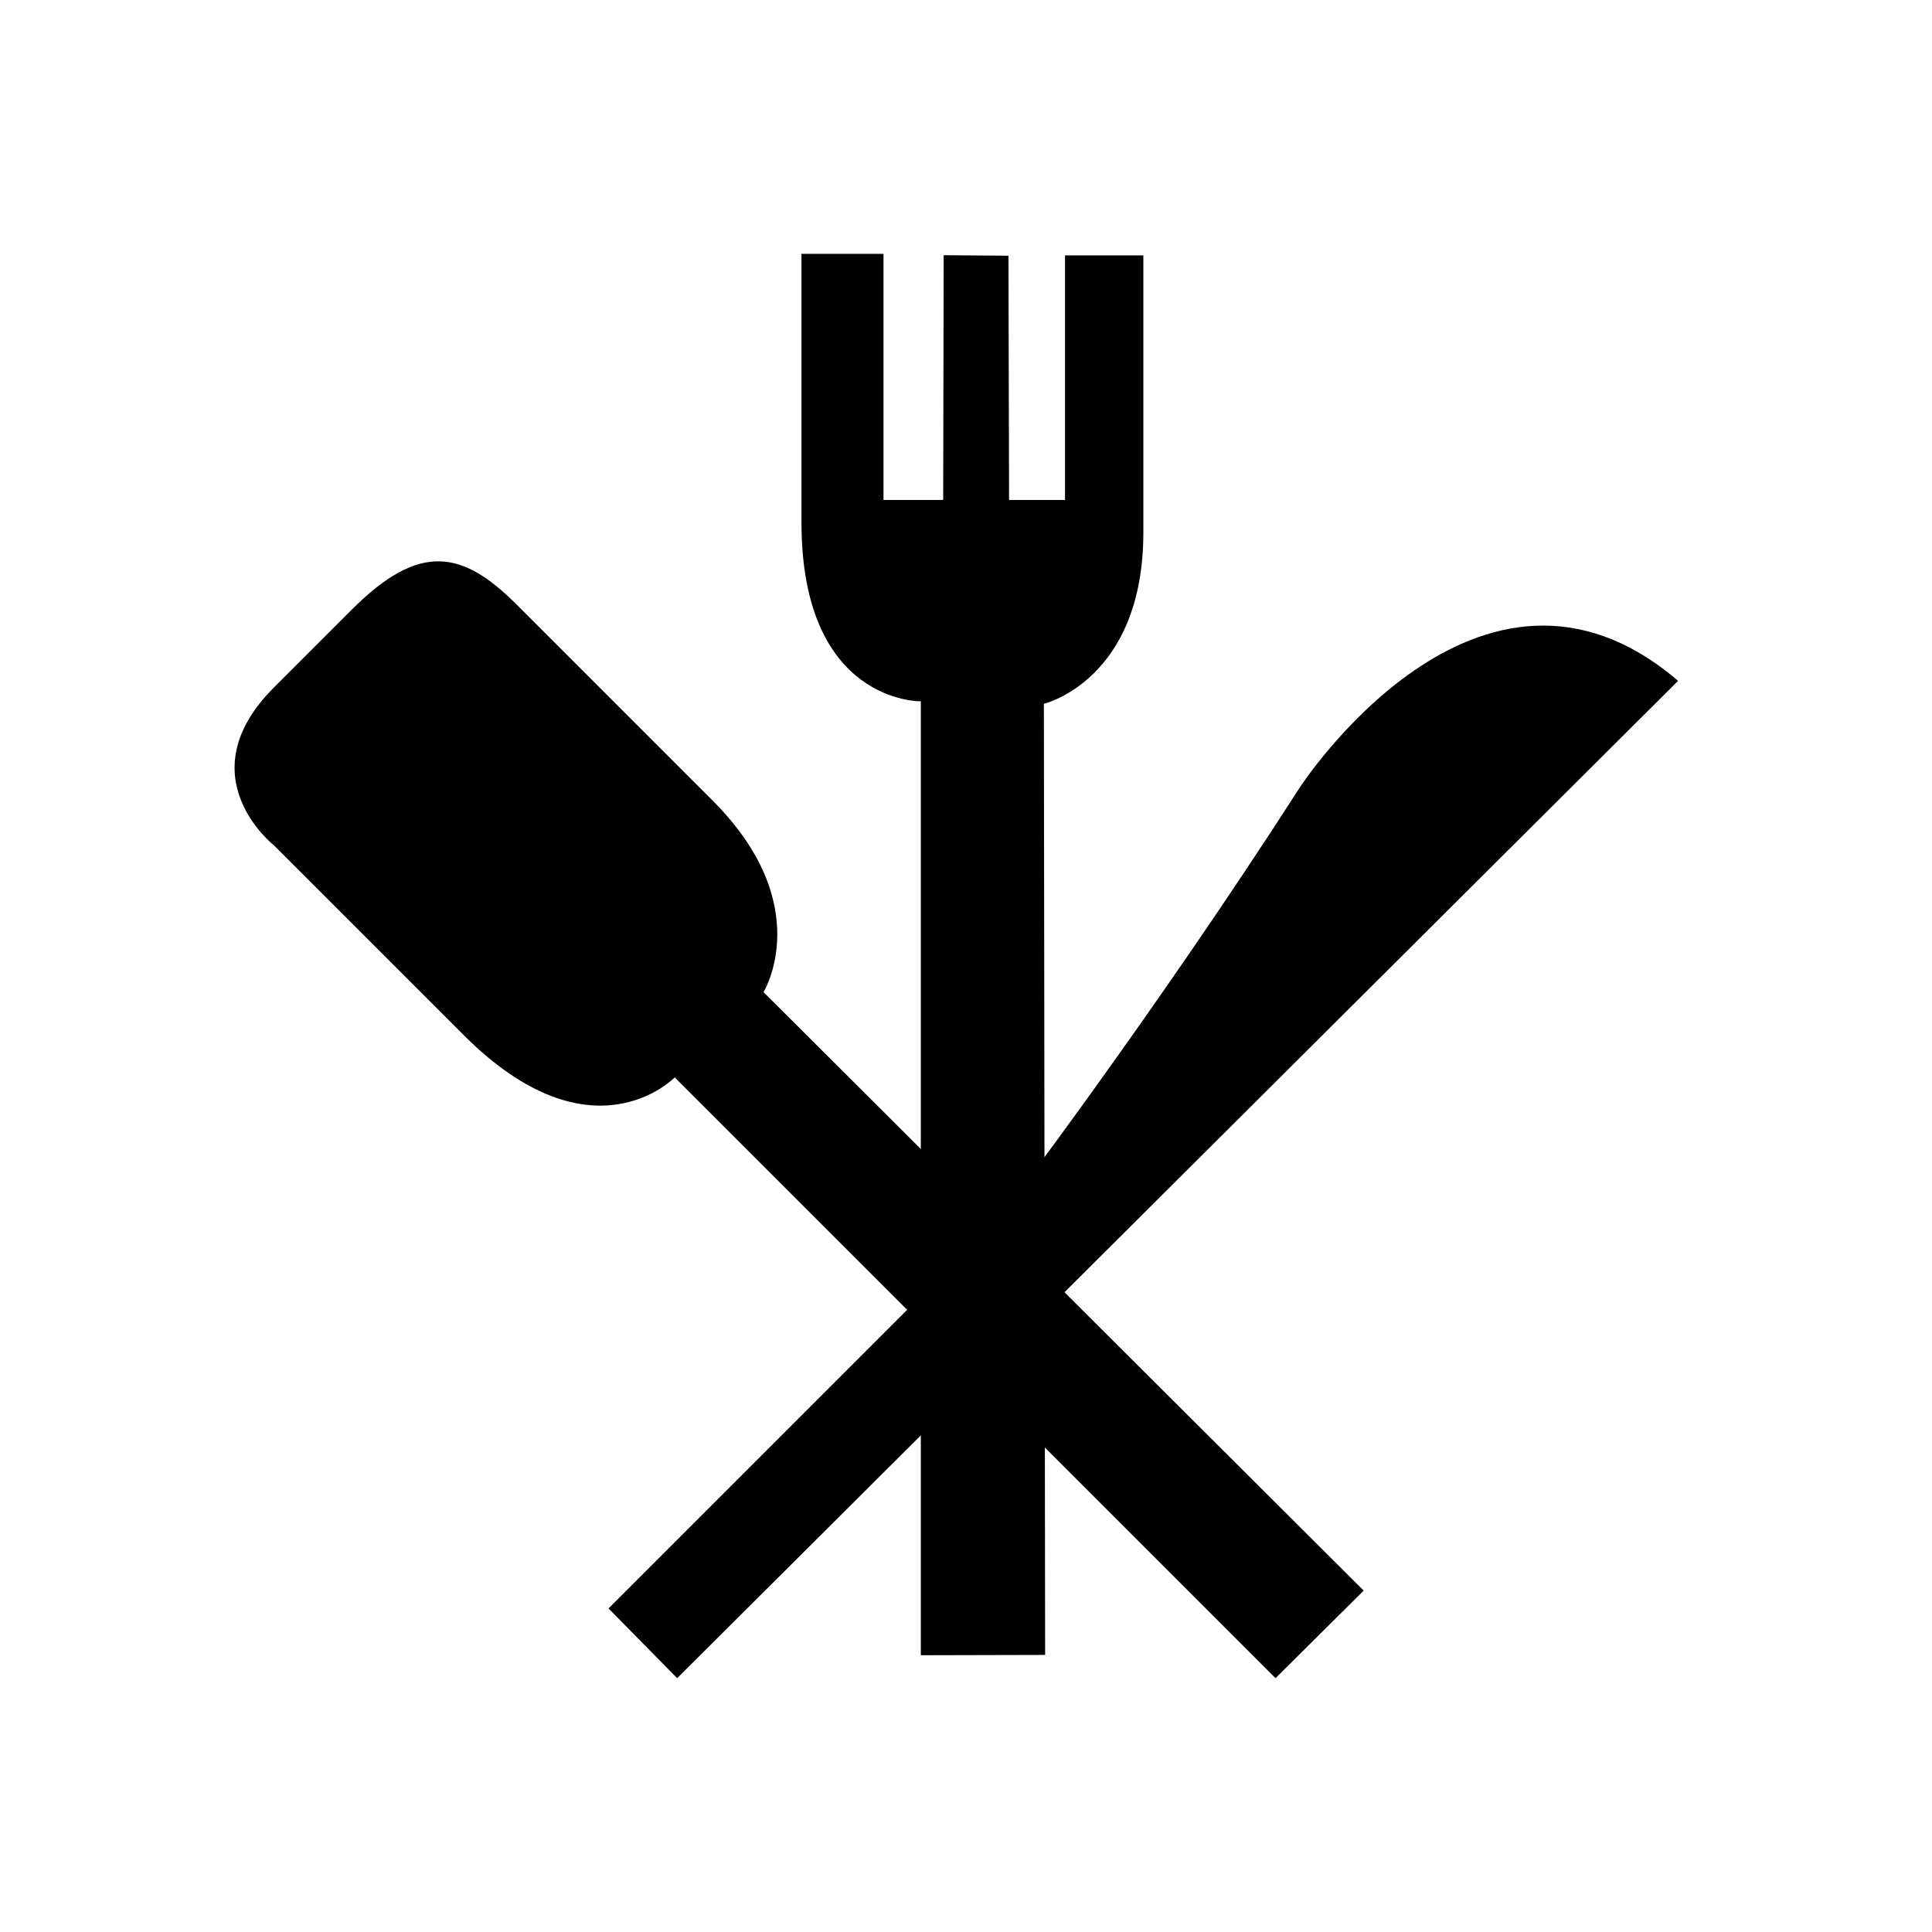
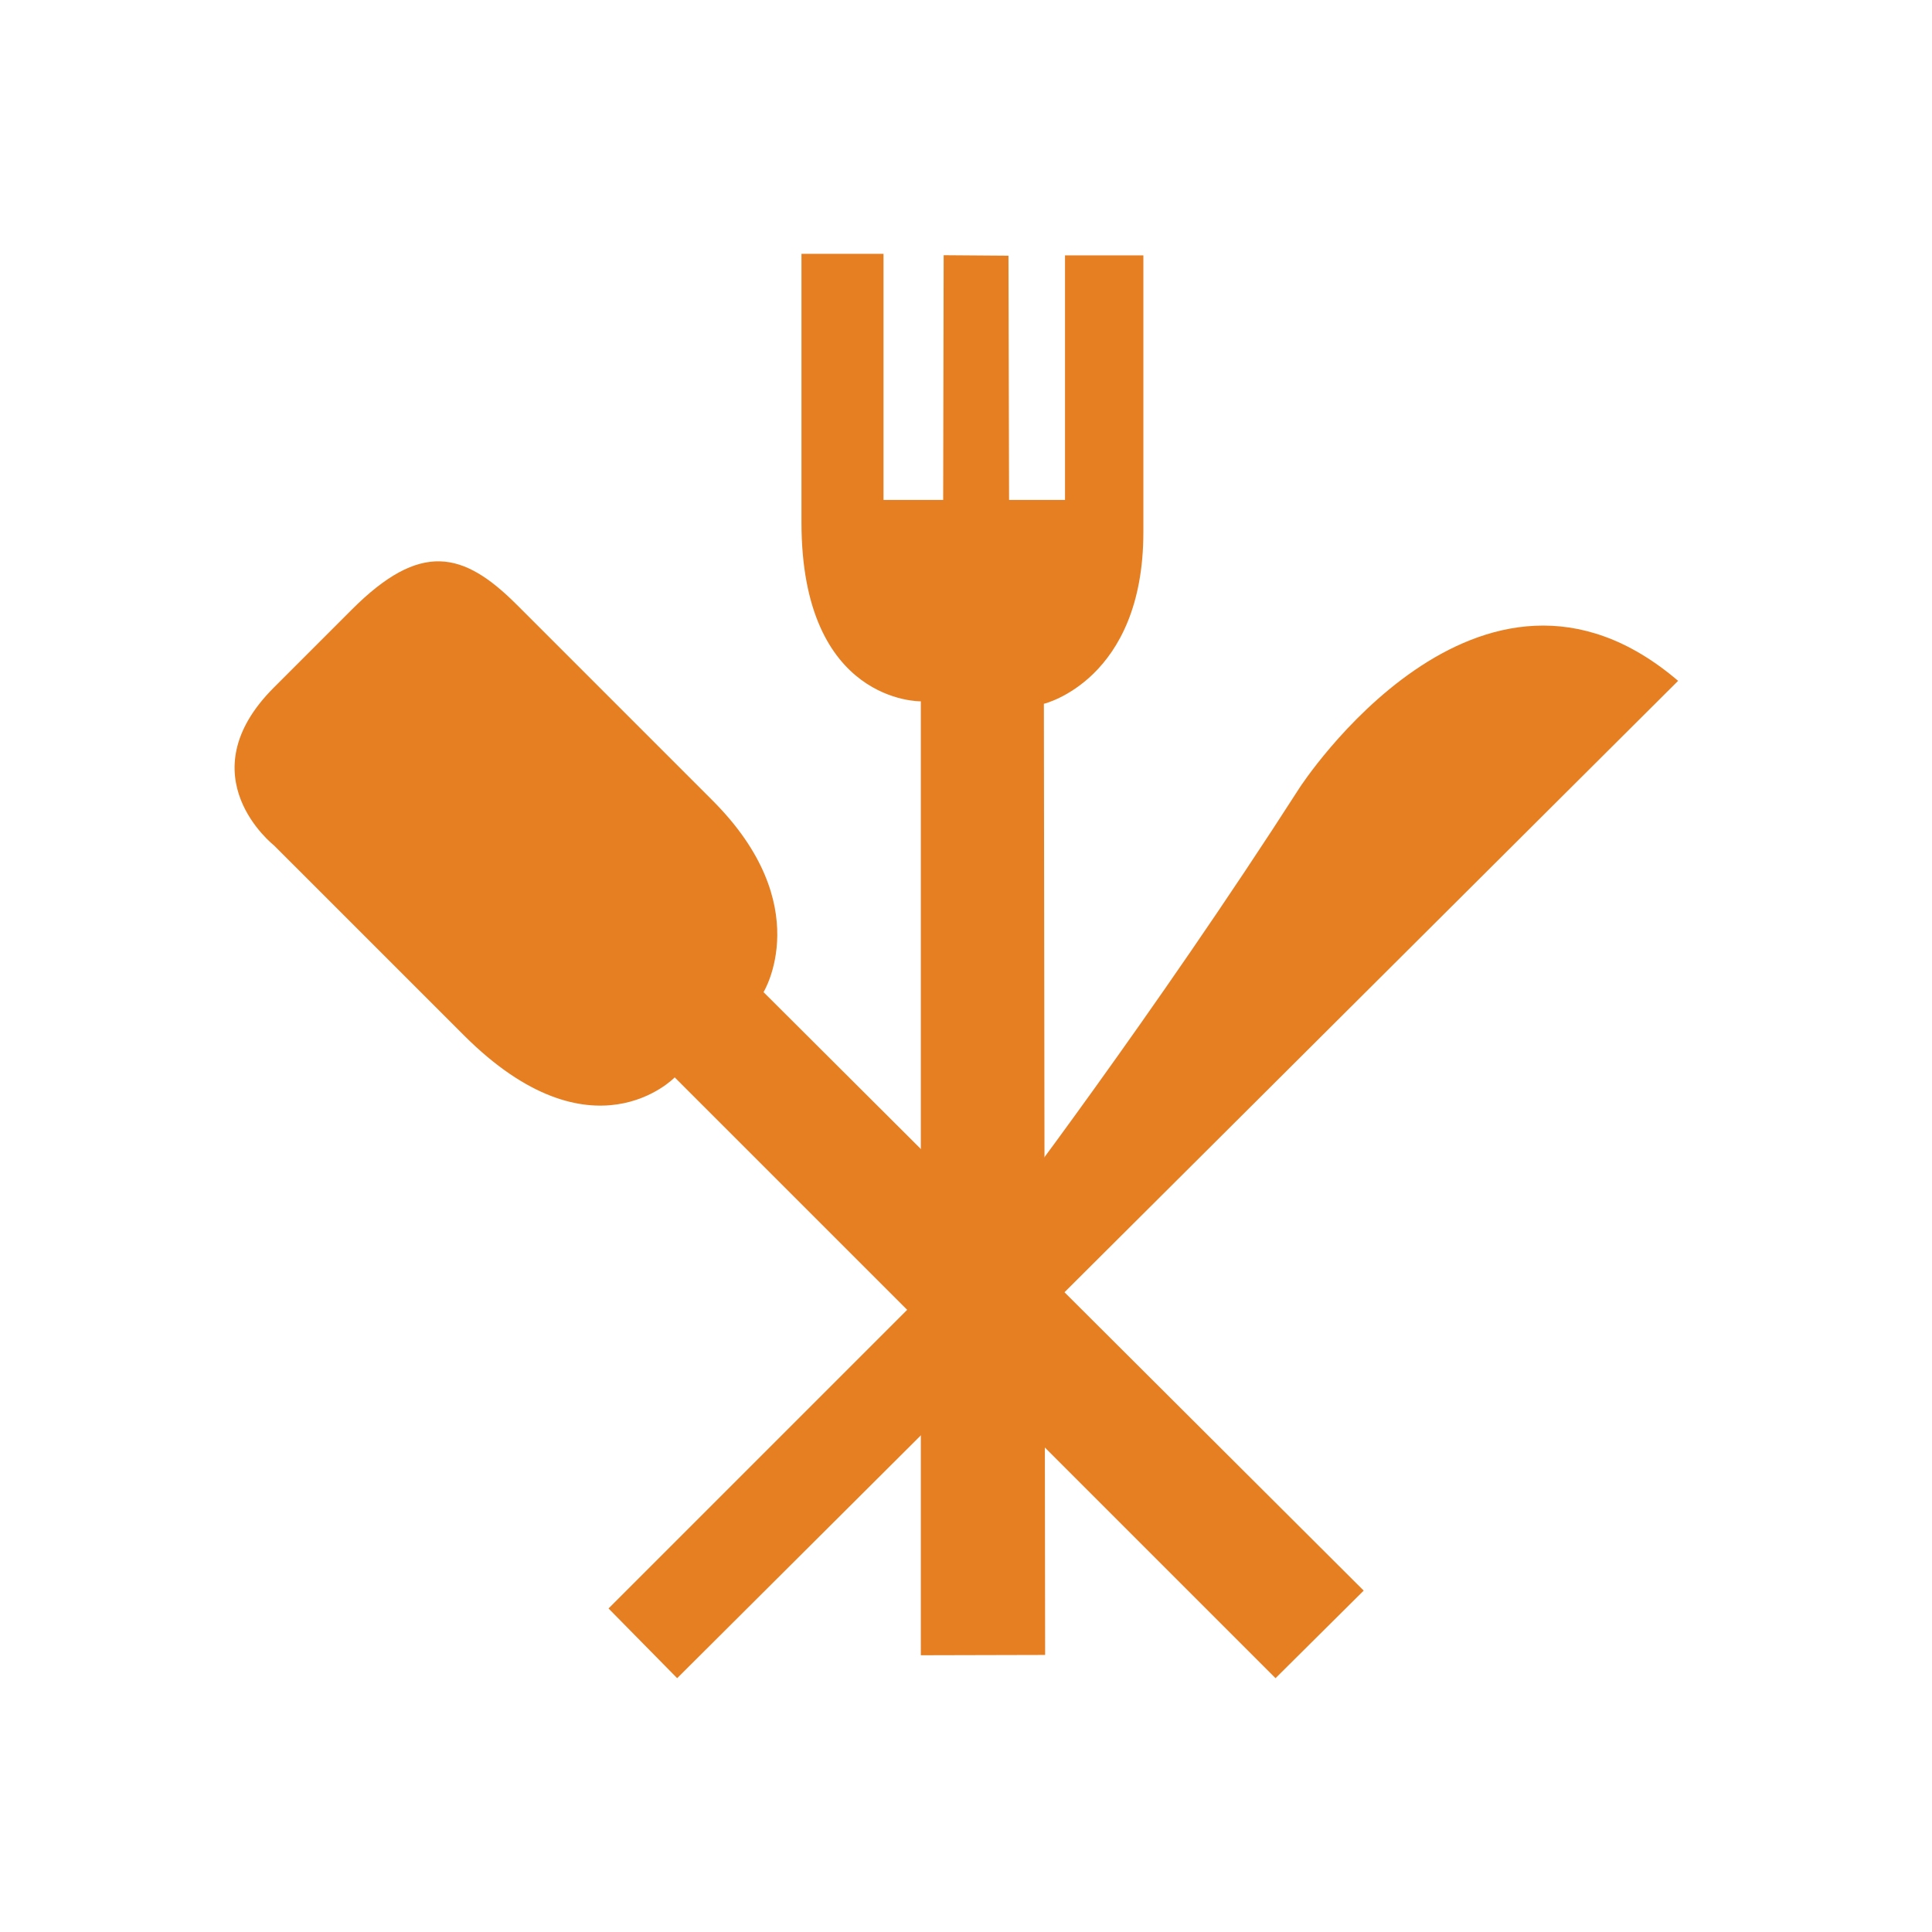
- <svg xmlns="http://www.w3.org/2000/svg" version="1.1" id="Layer_1" x="0px" y="0px" width="100px" height="100px" viewBox="0 0 100 100" enable-background="new 0 0 100 100" xml:space="preserve">
+ <svg xmlns="http://www.w3.org/2000/svg" version="1.1" id="Layer_1" x="0px" y="0px" width="100px" height="100px" viewBox="0 0 100 100" enable-background="new 0 0 100 100" xml:space="preserve" fill="#e67e22">
  <g>
    <path d="M47.662,85.675V36.3c0,0-6.178,0.12-6.178-9.266c0-10.037,0-13.896,0-13.896h4.246v12.739h3.089l0.025-12.667l3.354,0.025   l0.031,12.642h2.896V13.219h4.055c0,0,0,6.673,0,14.33s-5.149,8.879-5.149,8.879l0.065,49.231L47.662,85.675z" />
    <path d="M26.748,31.3c0,0,4.719,4.719,10.134,10.134s2.638,9.919,2.638,9.919L70.584,82.33l-4.563,4.532L34.923,55.765   c0,0-4.281,4.453-10.918-2.184c-7.098-7.098-9.827-9.827-9.827-9.827s-4.581-3.59,0-8.17c0,0,1.237-1.238,4.034-4.034   C21.761,28,23.979,28.53,26.748,31.3z" />
    <path d="M86.858,35.24L35.05,86.862l-3.552-3.608l20.247-20.247c0,0,7.938-10.42,15.528-22.242   C67.272,40.767,76.555,26.437,86.858,35.24z" />
  </g>
</svg>
